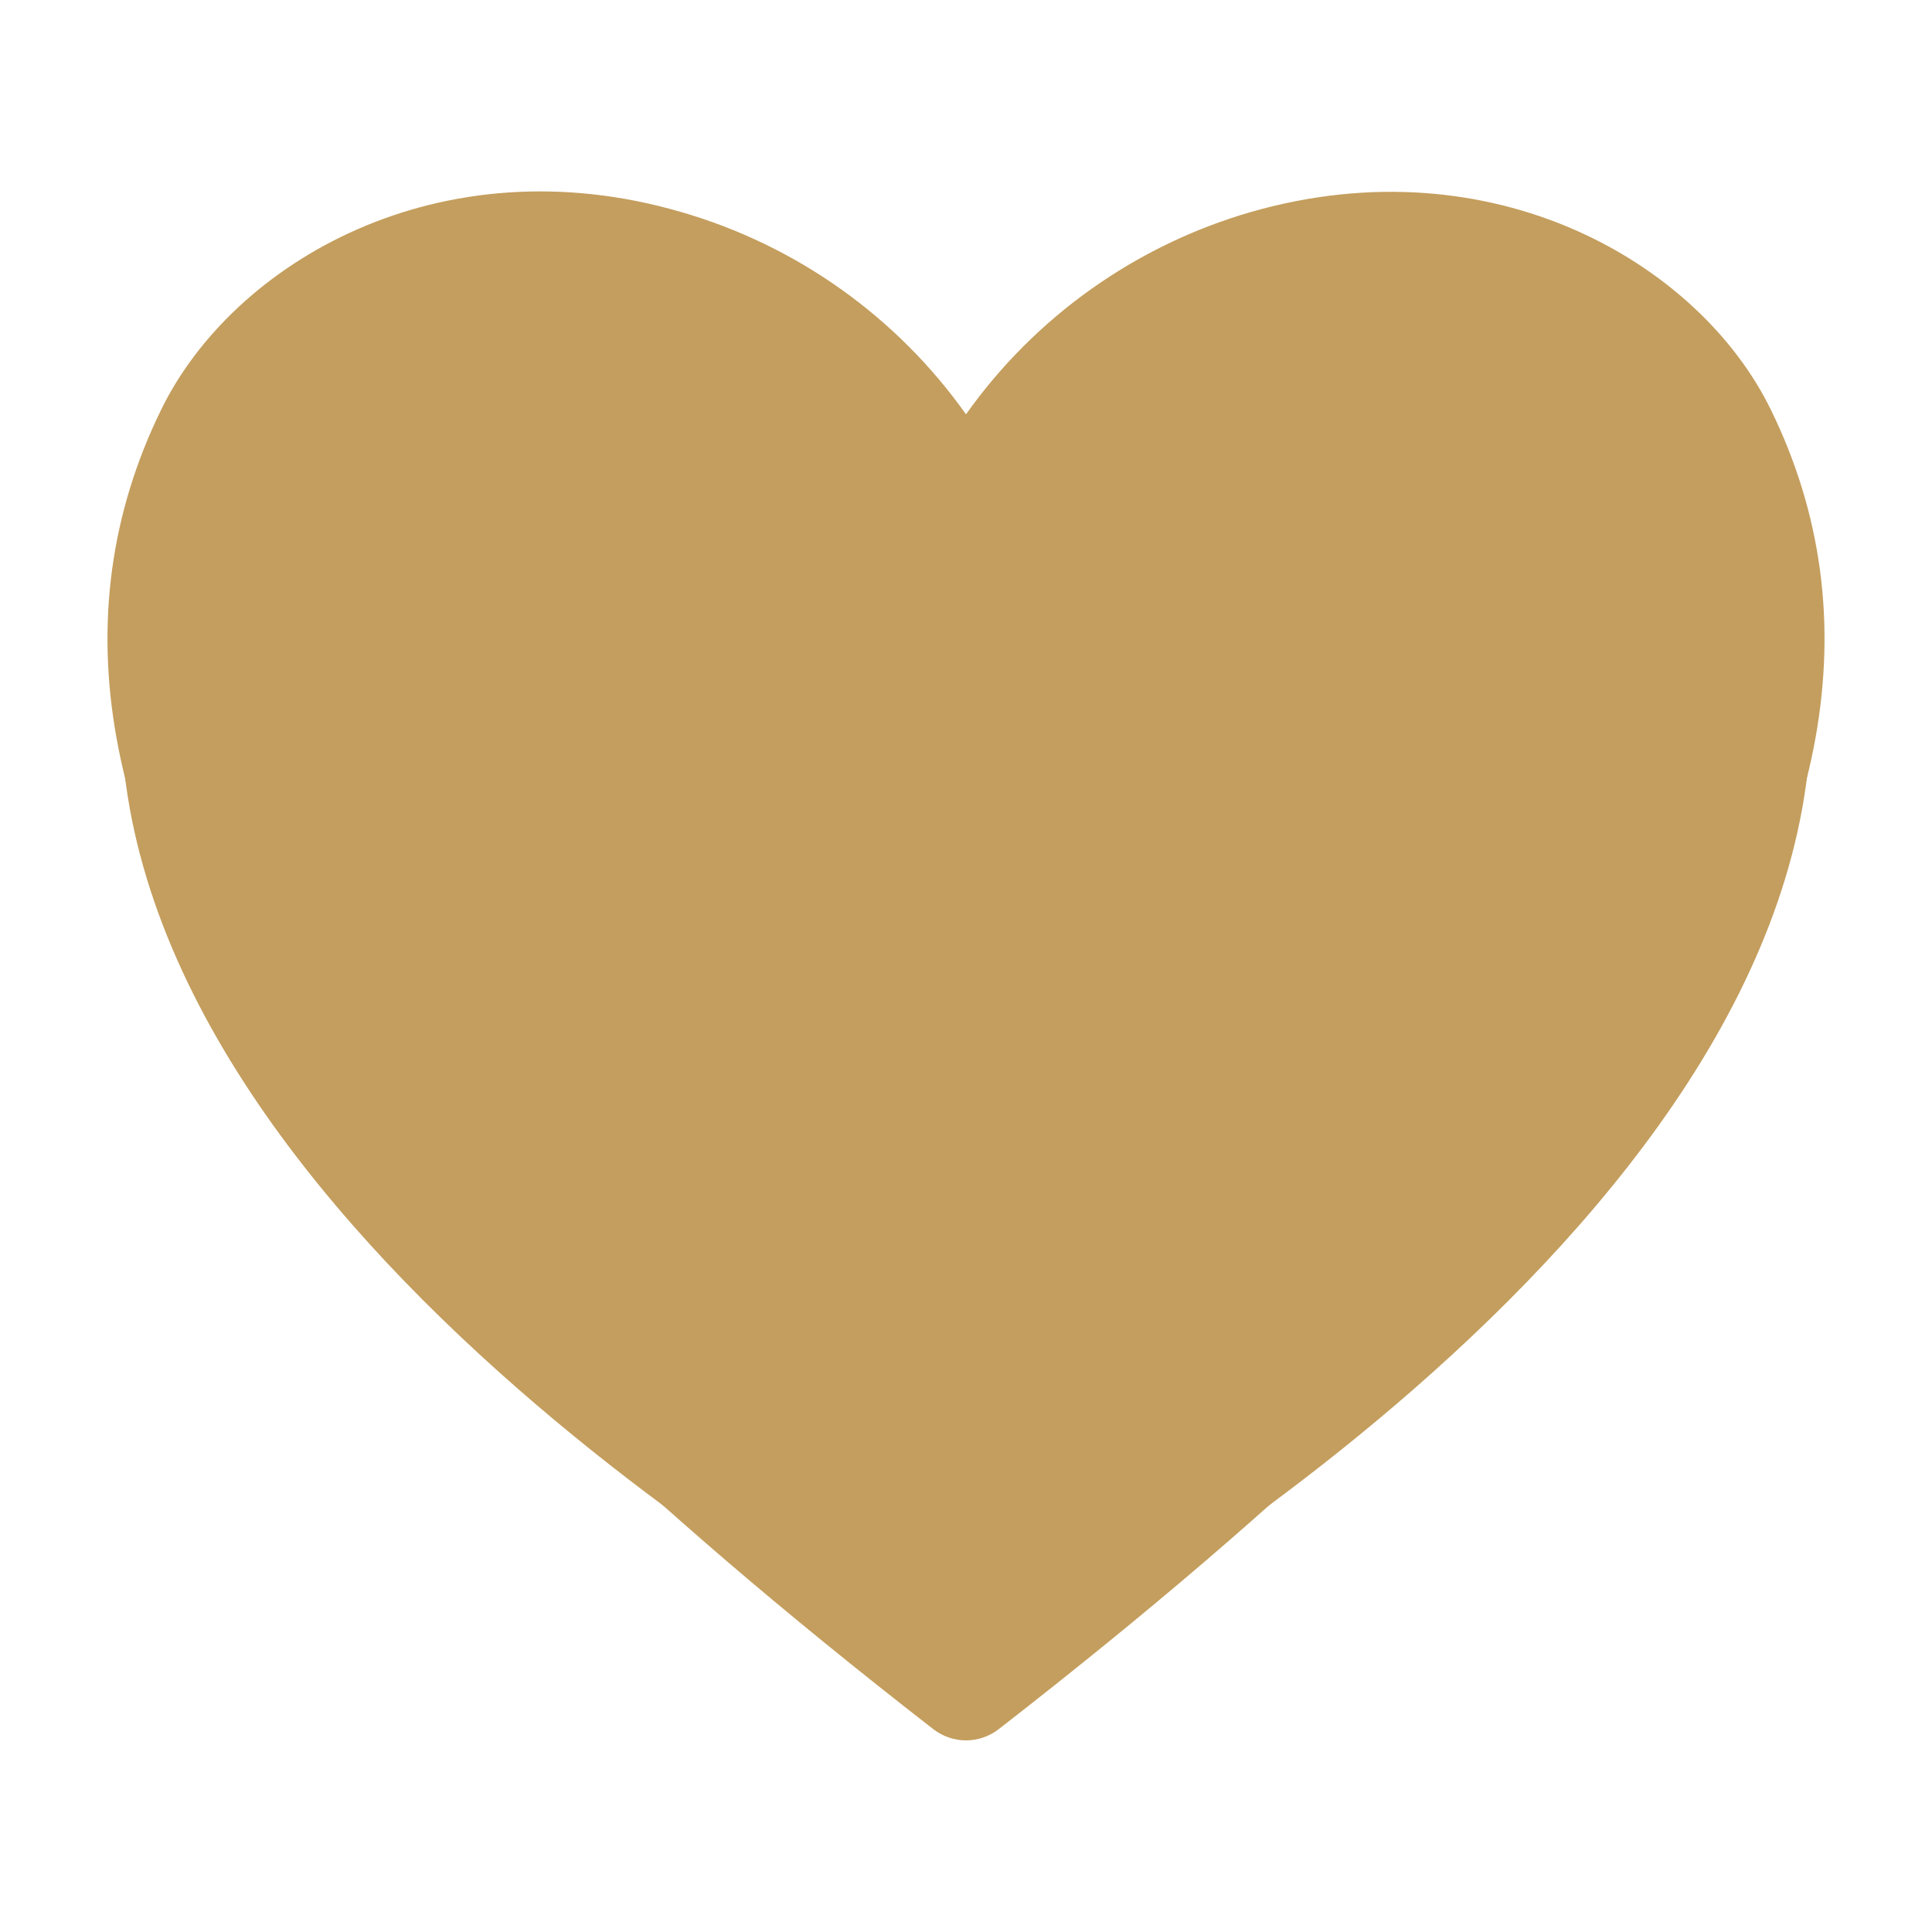
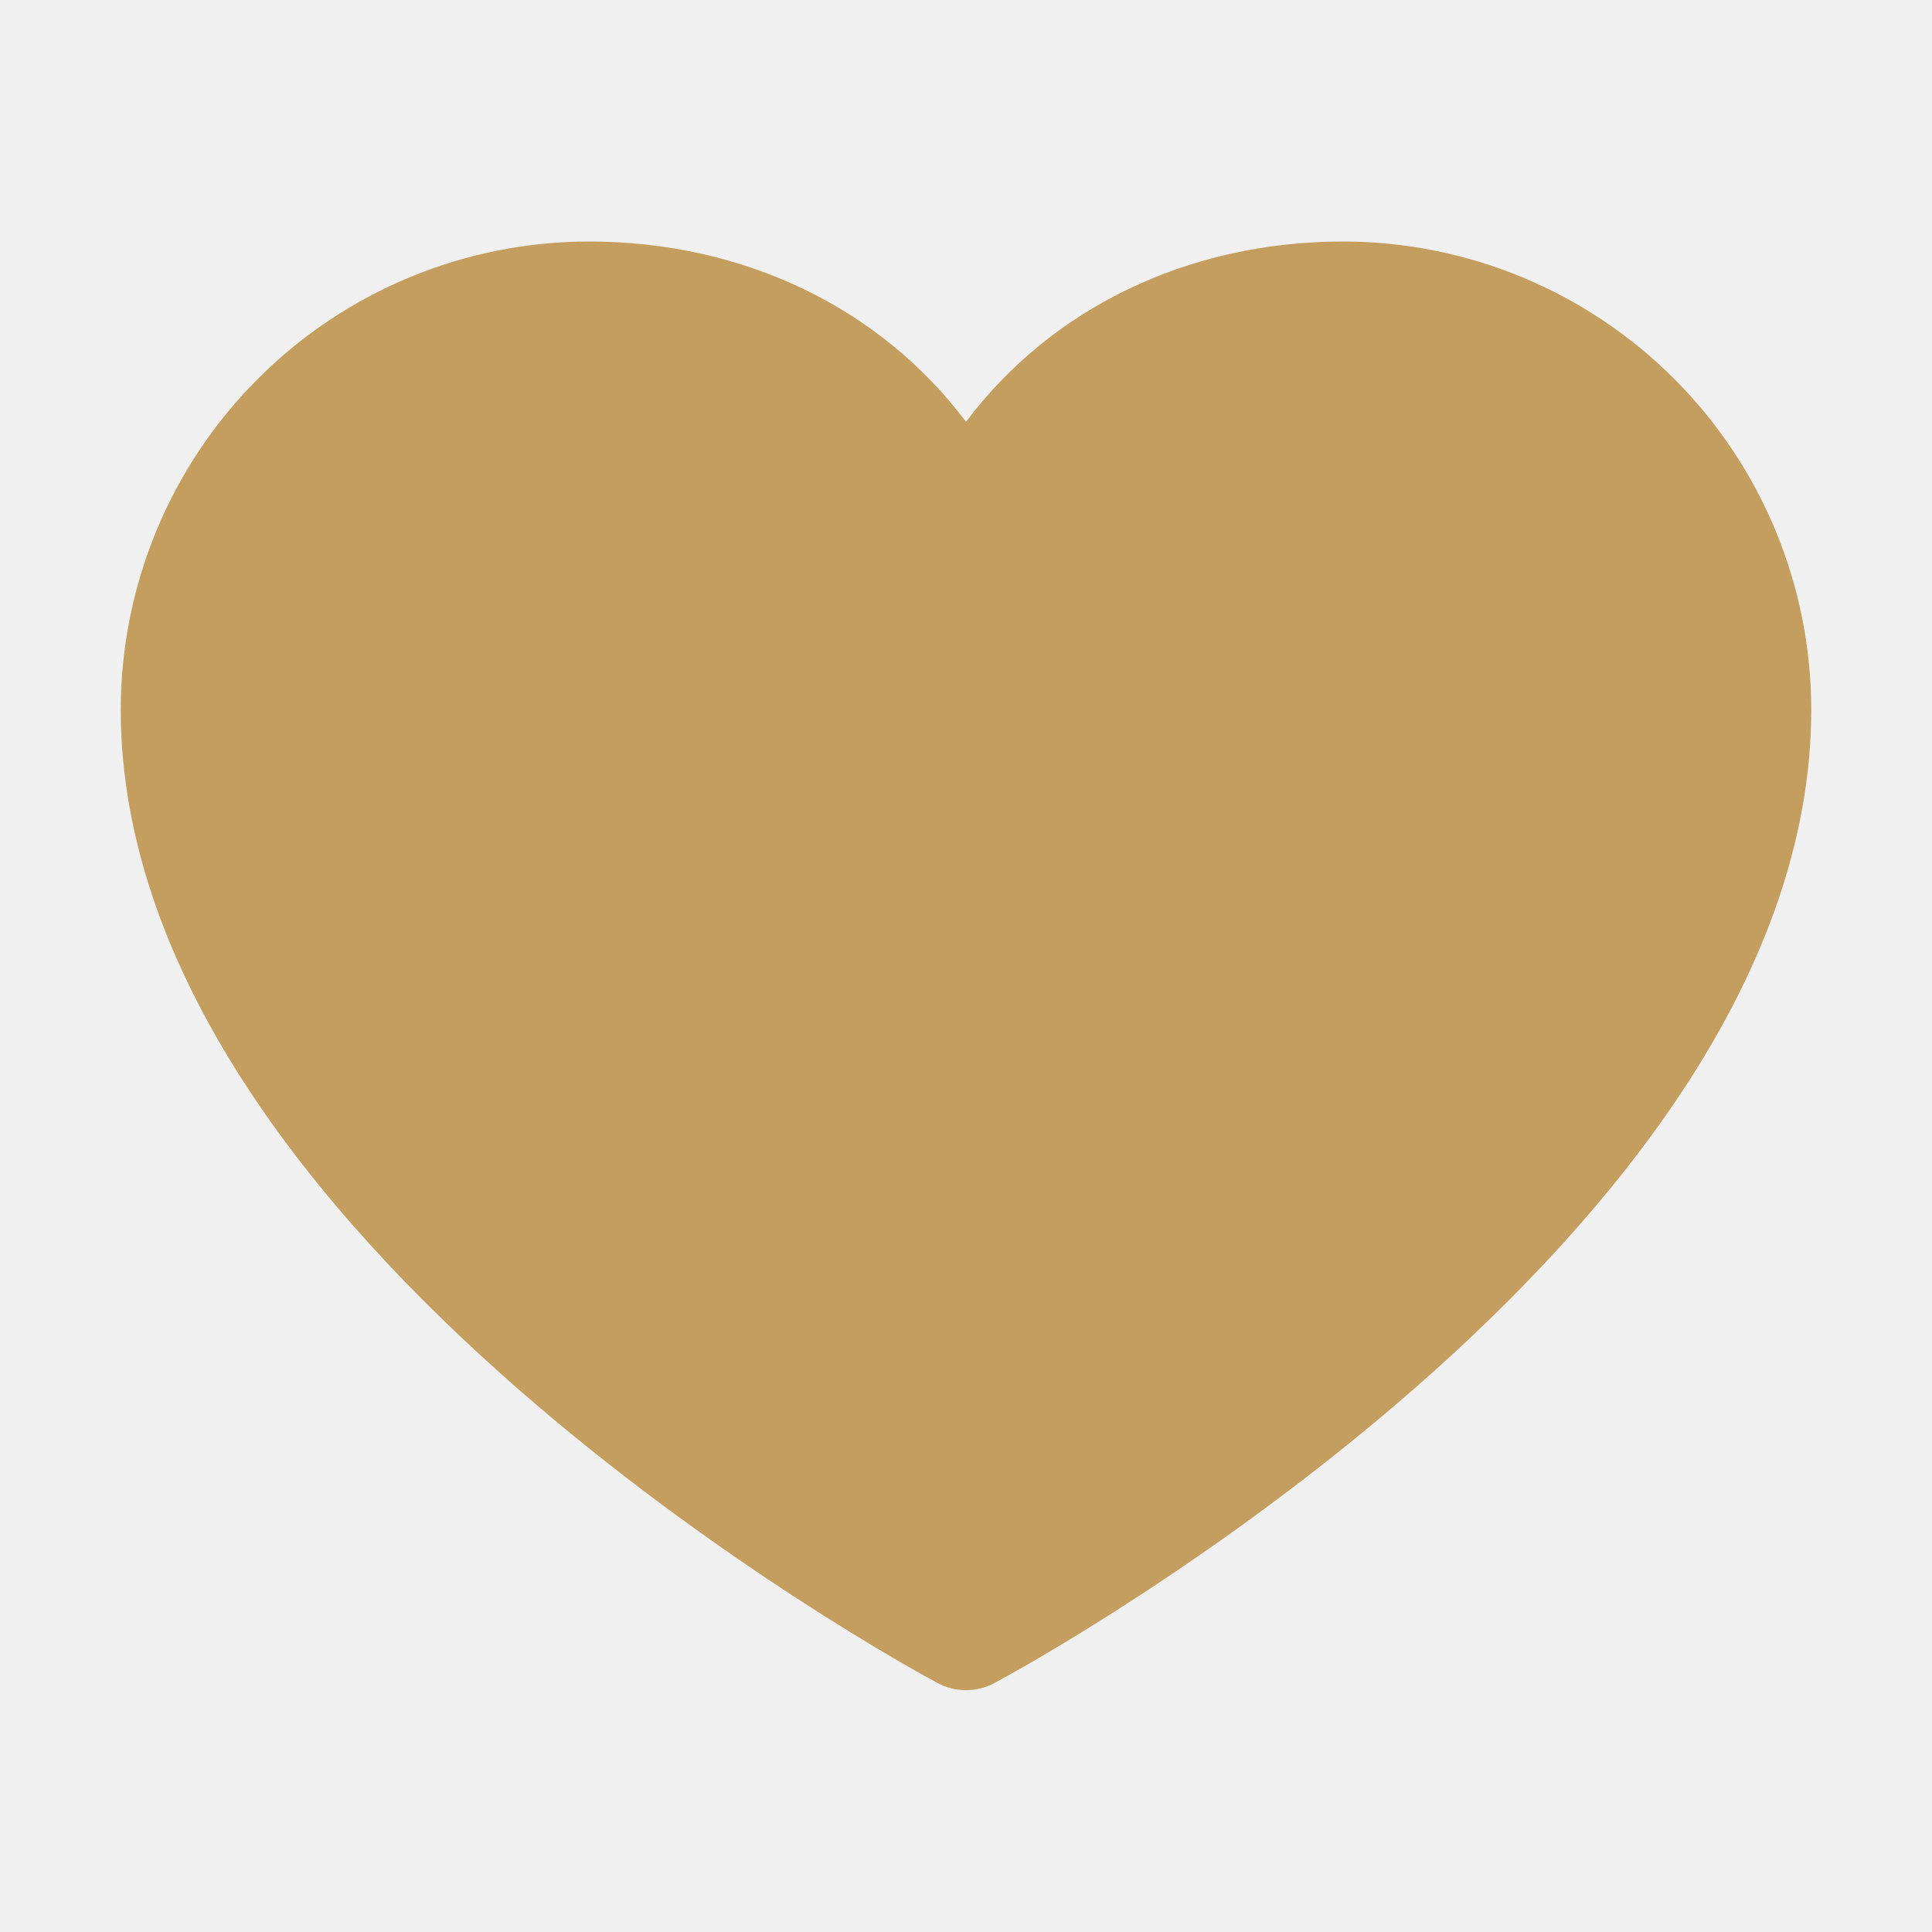
- <svg xmlns="http://www.w3.org/2000/svg" width="36" height="36" viewBox="0 0 36 36" fill="none">
-   <g clip-path="url(#clip0_1_840)">
-     <path d="M18 32.43C17.779 32.429 17.565 32.355 17.39 32.22C11.83 27.9 8 24.18 5.32 20.51C1.9 15.82 1.12 11.49 3 7.64C4.34 4.89 8.19 2.64 12.69 3.95C14.836 4.57 16.708 5.899 18 7.72C19.293 5.899 21.165 4.57 23.31 3.95C27.8 2.66 31.66 4.89 33 7.64C34.88 11.49 34.1 15.82 30.68 20.51C28 24.18 24.17 27.9 18.61 32.22C18.436 32.355 18.221 32.429 18 32.43ZM10.13 5.58C9.059 5.538 7.997 5.789 7.058 6.305C6.119 6.821 5.339 7.584 4.8 8.51C3.25 11.69 3.95 15.23 6.94 19.32C10.118 23.419 13.838 27.065 18 30.16C22.161 27.068 25.882 23.425 29.06 19.33C32.06 15.23 32.75 11.69 31.2 8.52C30.2 6.52 27.2 4.93 23.86 5.87C22.789 6.186 21.796 6.724 20.945 7.447C20.095 8.17 19.405 9.064 18.92 10.07C18.845 10.253 18.717 10.41 18.552 10.521C18.387 10.631 18.193 10.69 17.995 10.69C17.797 10.69 17.603 10.631 17.438 10.521C17.274 10.41 17.145 10.253 17.07 10.07C16.589 9.061 15.9 8.166 15.049 7.442C14.198 6.718 13.203 6.182 12.13 5.87C11.48 5.681 10.807 5.584 10.13 5.58Z" fill="#C49E5E" />
-     <g clip-path="url(#clip1_1_840)">
-       <rect width="36" height="36" fill="white" />
-       <path d="M18 32.43C17.779 32.429 17.565 32.355 17.39 32.22C11.83 27.9 8 24.18 5.32 20.51C1.9 15.82 1.12 11.49 3 7.64C4.34 4.89 8.19 2.64 12.69 3.95C14.836 4.57 16.708 5.899 18 7.72C19.293 5.899 21.165 4.57 23.31 3.95C27.8 2.66 31.66 4.89 33 7.64C34.88 11.49 34.1 15.82 30.68 20.51C28 24.18 24.17 27.9 18.61 32.22C18.436 32.355 18.221 32.429 18 32.43ZM10.13 5.58C9.059 5.538 7.997 5.789 7.058 6.305C6.119 6.821 5.339 7.584 4.8 8.51C3.25 11.69 3.95 15.23 6.94 19.32C10.118 23.419 13.838 27.065 18 30.16C22.161 27.068 25.882 23.425 29.06 19.33C32.06 15.23 32.75 11.69 31.2 8.52C30.2 6.52 27.2 4.93 23.86 5.87C22.789 6.186 21.796 6.724 20.945 7.447C20.095 8.17 19.405 9.064 18.92 10.07C18.845 10.253 18.717 10.41 18.552 10.521C18.387 10.631 18.193 10.69 17.995 10.69C17.797 10.69 17.603 10.631 17.438 10.521C17.274 10.41 17.145 10.253 17.07 10.07C16.589 9.061 15.9 8.166 15.049 7.442C14.198 6.718 13.203 6.182 12.13 5.87C11.48 5.681 10.807 5.584 10.13 5.58Z" fill="#C49E5E" />
-       <path d="M33.75 13.219C33.75 23.062 19.154 31.03 18.533 31.359C18.369 31.448 18.186 31.494 18 31.494C17.814 31.494 17.631 31.448 17.467 31.359C16.846 31.03 2.25 23.062 2.25 13.219C2.253 10.907 3.172 8.691 4.807 7.057C6.441 5.422 8.657 4.503 10.969 4.5C13.873 4.5 16.415 5.749 18 7.86C19.585 5.749 22.127 4.5 25.031 4.5C27.343 4.503 29.559 5.422 31.194 7.057C32.828 8.691 33.747 10.907 33.75 13.219Z" fill="#C49E5E" />
-     </g>
-   </g>
-   <defs>
-     <clipPath id="clip0_1_840">
-       <rect width="36" height="36" fill="white" />
-     </clipPath>
-     <clipPath id="clip1_1_840">
-       <rect width="36" height="36" fill="white" />
-     </clipPath>
-   </defs>
+ <svg xmlns="http://www.w3.org/2000/svg" width="34" height="34" viewBox="0 0 36 36" fill="none">
+   <path d="M33.75 13.219C33.75 23.062 19.154 31.03 18.533 31.359C18.369 31.448 18.186 31.494 18 31.494C17.814 31.494 17.631 31.448 17.467 31.359C16.846 31.03 2.25 23.062 2.25 13.219C2.253 10.907 3.172 8.691 4.807 7.057C6.441 5.422 8.657 4.503 10.969 4.5C13.873 4.5 16.415 5.749 18 7.86C19.585 5.749 22.127 4.5 25.031 4.5C27.343 4.503 29.559 5.422 31.194 7.057C32.828 8.691 33.747 10.907 33.75 13.219Z" fill="#C49E5E" />
</svg>
